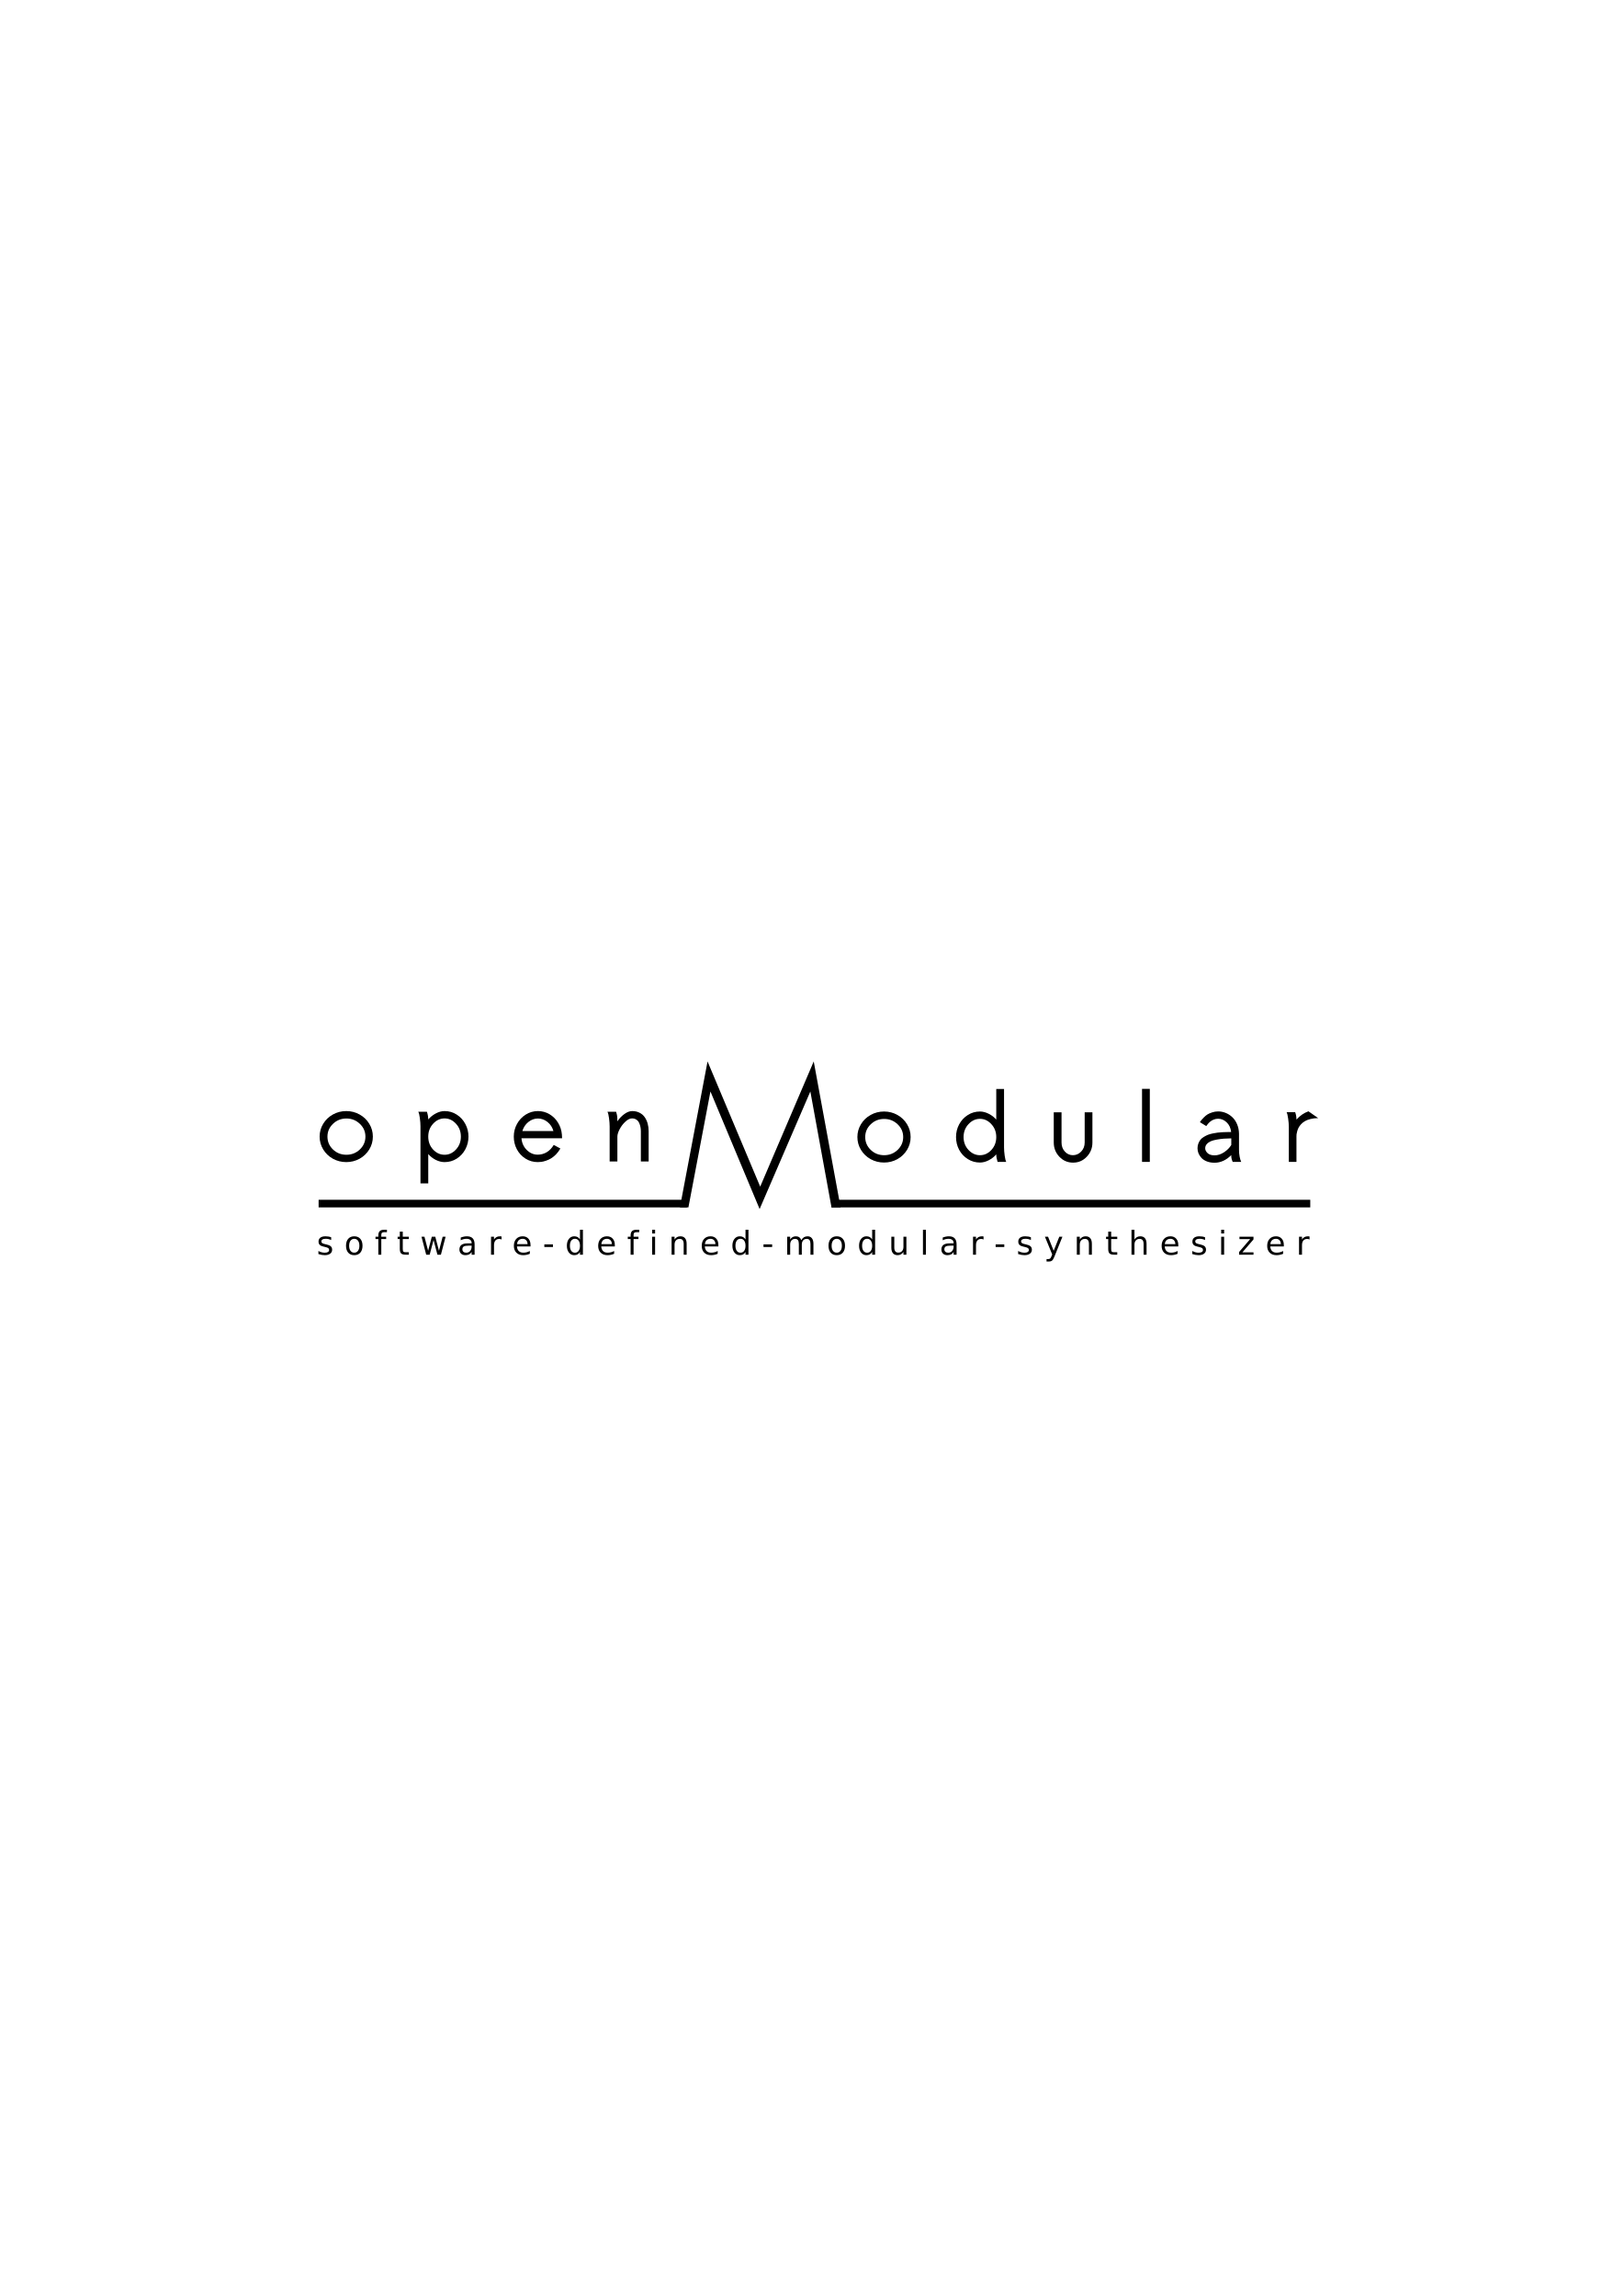
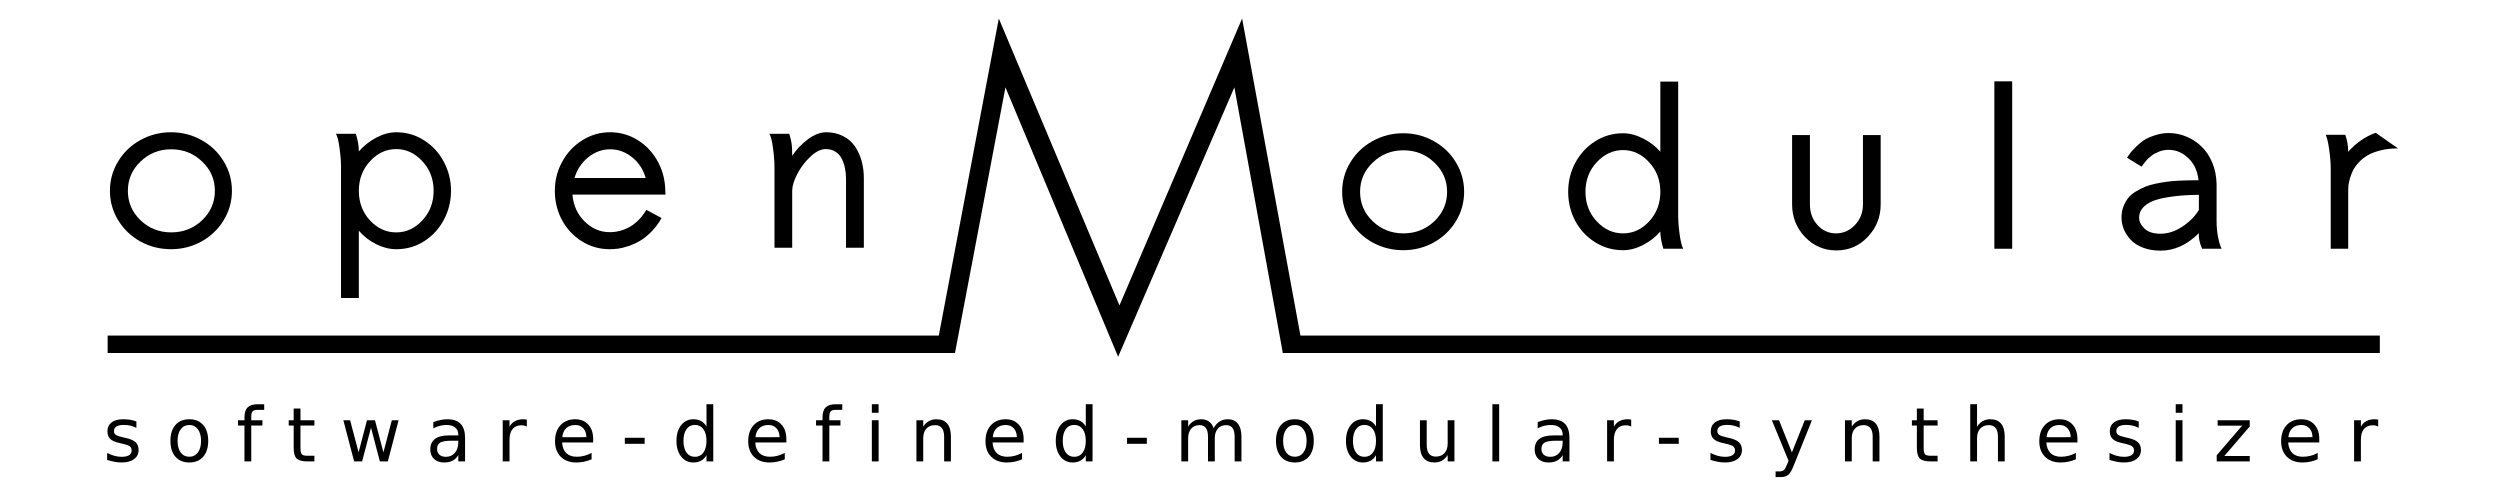
- <svg xmlns="http://www.w3.org/2000/svg" width="744.094" height="1052.362" id="svg3190" version="1.1">
+ <svg xmlns="http://www.w3.org/2000/svg" width="500" height="100" id="svg3190" version="1.1">
  <defs id="defs3192" />
-   <g id="layer1">
-     <g transform="translate(18.42632,501.9299)" style="font-size:45.925px;font-style:normal;font-variant:normal;font-weight:bold;font-stretch:normal;text-align:start;line-height:125%;letter-spacing:0px;word-spacing:0px;writing-mode:lr-tb;text-anchor:start;fill:#000000;fill-opacity:1;stroke:none;font-family:Sawasdee;-inkscape-font-specification:Sawasdee Bold" id="text3761">
+   <g id="layer1" transform="translate(-29.8423,-13.9299)">
+     <g transform="translate(-76.21688,33.05564)" style="font-size:45.925px;font-style:normal;font-variant:normal;font-weight:bold;font-stretch:normal;text-align:start;line-height:125%;letter-spacing:0px;word-spacing:0px;writing-mode:lr-tb;text-anchor:start;fill:#000000;fill-opacity:1;stroke:none;font-family:Sawasdee;-inkscape-font-specification:Sawasdee Bold" id="text3761">
      <path d="m 150.807,13.156 c 1.091,1.794 1.637,3.752 1.637,5.875 -3e-5,2.123 -0.546,4.081 -1.637,5.875 -1.091,1.794 -2.571,3.214 -4.44,4.261 -1.869,1.032 -3.902,1.547 -6.099,1.547 -2.213,0 -4.261,-0.516 -6.144,-1.547 -1.869,-1.046 -3.349,-2.467 -4.44,-4.261 -1.091,-1.794 -1.637,-3.752 -1.637,-5.875 0,-2.123 0.546,-4.081 1.637,-5.875 1.091,-1.809 2.571,-3.229 4.44,-4.261 1.884,-1.046 3.932,-1.57 6.144,-1.57 2.198,2.31e-5 4.231,0.523 6.099,1.57 1.869,1.032 3.349,2.452 4.44,4.261 m -19.173,5.875 c -10e-6,2.317 0.845,4.283 2.534,5.898 1.689,1.615 3.737,2.422 6.144,2.422 2.407,3e-6 4.462,-0.807 6.167,-2.422 1.704,-1.63 2.556,-3.595 2.556,-5.898 -2e-5,-2.287 -0.852,-4.238 -2.556,-5.853 -1.704,-1.629 -3.76,-2.444 -6.167,-2.444 -2.407,2e-5 -4.455,0.815 -6.144,2.444 -1.689,1.615 -2.534,3.566 -2.534,5.853" id="path3065" style="fill:#000000" />
      <path d="m 173.254,7.64 3.969,0 c 0.404,1.271 0.605,2.444 0.605,3.521 0.972,-1.121 2.13,-2.041 3.476,-2.758 1.36,-0.718 2.698,-1.076 4.014,-1.076 2.033,2.31e-5 3.887,0.538 5.561,1.615 1.689,1.076 3.005,2.512 3.947,4.306 0.957,1.779 1.435,3.708 1.435,5.786 -3e-5,2.078 -0.478,4.014 -1.435,5.808 -0.942,1.779 -2.257,3.207 -3.947,4.283 -1.674,1.061 -3.528,1.592 -5.561,1.592 -1.331,0 -2.676,-0.336 -4.036,-1.009 -1.36,-0.688 -2.512,-1.585 -3.453,-2.691 l 0,13.455 -3.566,0 0,-26.147 c 0,-1.136 -0.097,-2.407 -0.292,-3.812 -0.179,-1.405 -0.419,-2.362 -0.718,-2.87 m 4.575,11.392 c -10e-6,2.332 0.74,4.306 2.22,5.92 1.495,1.6 3.252,2.399 5.27,2.399 1.988,3e-6 3.73,-0.807 5.225,-2.422 1.495,-1.615 2.242,-3.58 2.242,-5.898 -3e-5,-2.317 -0.748,-4.283 -2.242,-5.898 -1.495,-1.629 -3.237,-2.444 -5.225,-2.444 -2.018,2e-5 -3.775,0.815 -5.27,2.444 -1.48,1.615 -2.22,3.58 -2.22,5.898" id="path3067" style="fill:#000000" />
      <path d="m 220.951,16.475 14.24,0 c -0.478,-1.704 -1.383,-3.087 -2.713,-4.149 -1.316,-1.061 -2.781,-1.592 -4.395,-1.592 -1.585,2e-5 -3.042,0.531 -4.373,1.592 -1.316,1.061 -2.235,2.444 -2.758,4.149 m -0.404,3.319 c 0.179,2.153 0.994,3.947 2.444,5.382 1.45,1.42 3.117,2.13 5.001,2.13 1.48,3e-6 2.855,-0.374 4.126,-1.121 1.271,-0.762 2.34,-1.876 3.207,-3.341 l 3.05,1.637 c -0.583,1.032 -1.263,1.943 -2.041,2.736 -0.777,0.777 -1.532,1.383 -2.265,1.816 -0.733,0.434 -1.502,0.785 -2.31,1.054 -0.807,0.269 -1.502,0.441 -2.085,0.516 -0.568,0.075 -1.129,0.112 -1.682,0.112 -2.033,0 -3.894,-0.531 -5.584,-1.592 -1.689,-1.061 -3.012,-2.482 -3.969,-4.261 -0.942,-1.794 -1.413,-3.737 -1.413,-5.83 0,-2.078 0.486,-4.006 1.458,-5.786 0.972,-1.794 2.31,-3.229 4.014,-4.306 1.704,-1.076 3.565,-1.615 5.584,-1.615 1.928,2.31e-5 3.708,0.486 5.337,1.458 1.629,0.972 2.938,2.28 3.924,3.924 0.987,1.63 1.562,3.416 1.727,5.359 l 0.09,1.727 -18.612,0" id="path3069" style="fill:#000000" />
      <path d="m 263.916,7.64 c 0.254,0.822 0.411,1.48 0.471,1.973 0.075,0.493 0.112,1.301 0.112,2.422 0.852,-1.286 1.906,-2.392 3.162,-3.319 1.256,-0.927 2.467,-1.39 3.633,-1.39 1.256,2.31e-5 2.377,0.254 3.364,0.762 0.987,0.493 1.779,1.174 2.377,2.041 0.598,0.867 1.046,1.846 1.345,2.938 0.299,1.076 0.448,2.228 0.448,3.453 l 0,13.903 -3.565,0 0,-13.903 c -2e-5,-0.688 -0.067,-1.345 -0.202,-1.973 -0.12,-0.628 -0.321,-1.241 -0.605,-1.839 -0.284,-0.613 -0.703,-1.099 -1.256,-1.458 -0.553,-0.374 -1.218,-0.561 -1.996,-0.561 -0.972,2e-5 -1.996,0.508 -3.072,1.525 -1.076,1.002 -1.951,2.16 -2.624,3.476 -0.673,1.301 -1.009,2.414 -1.009,3.341 l 0,11.392 -3.543,0 0,-16.056 c 0,-1.151 -0.097,-2.429 -0.292,-3.835 -0.179,-1.42 -0.419,-2.384 -0.718,-2.893 l 3.969,0" id="path3071" style="fill:#000000" />
    </g>
-     <g transform="translate(18.42632,501.9299)" style="font-size:90.678px;font-style:normal;font-variant:normal;font-weight:normal;font-stretch:normal;text-align:start;line-height:125%;letter-spacing:0px;word-spacing:0px;writing-mode:lr-tb;text-anchor:start;fill:#000000;fill-opacity:1;stroke:none;font-family:Sawasdee;-inkscape-font-specification:Sawasdee" id="text3761-1">
+     <g transform="translate(-76.21688,33.05564)" style="font-size:90.678px;font-style:normal;font-variant:normal;font-weight:normal;font-stretch:normal;text-align:start;line-height:125%;letter-spacing:0px;word-spacing:0px;writing-mode:lr-tb;text-anchor:start;fill:#000000;fill-opacity:1;stroke:none;font-family:Sawasdee;-inkscape-font-specification:Sawasdee" id="text3761-1">
      <path d="m 297.054,51.478 -3.896,0 12.663,-66.901 24.131,57.382 24.529,-57.382 12.309,66.901 -4.162,0 -9.697,-53.131 L 329.686,52.231 307.149,-1.653 297.054,51.478" id="path3062" style="fill:#000000" />
    </g>
-     <g transform="translate(18.42632,501.9299)" style="font-size:45.925px;font-style:normal;font-variant:normal;font-weight:bold;font-stretch:normal;text-align:start;line-height:125%;letter-spacing:0px;word-spacing:0px;writing-mode:lr-tb;text-anchor:start;fill:#000000;fill-opacity:1;stroke:none;font-family:Sawasdee;-inkscape-font-specification:Sawasdee Bold" id="text3761-17">
+     <g transform="translate(-76.21688,33.05564)" style="font-size:45.925px;font-style:normal;font-variant:normal;font-weight:bold;font-stretch:normal;text-align:start;line-height:125%;letter-spacing:0px;word-spacing:0px;writing-mode:lr-tb;text-anchor:start;fill:#000000;fill-opacity:1;stroke:none;font-family:Sawasdee;-inkscape-font-specification:Sawasdee Bold" id="text3761-17">
      <path d="m 397.249,13.356 c 1.091,1.794 1.637,3.752 1.637,5.875 -3e-5,2.123 -0.546,4.081 -1.637,5.875 -1.091,1.794 -2.571,3.214 -4.44,4.261 -1.869,1.032 -3.902,1.547 -6.099,1.547 -2.213,0 -4.261,-0.516 -6.144,-1.547 -1.869,-1.046 -3.349,-2.467 -4.44,-4.261 -1.091,-1.794 -1.637,-3.752 -1.637,-5.875 0,-2.123 0.546,-4.081 1.637,-5.875 1.091,-1.809 2.571,-3.229 4.44,-4.261 1.884,-1.046 3.932,-1.57 6.144,-1.57 2.198,2.31e-5 4.231,0.523 6.099,1.57 1.869,1.032 3.349,2.452 4.44,4.261 m -19.173,5.875 c -1e-5,2.317 0.845,4.283 2.534,5.898 1.689,1.615 3.737,2.422 6.144,2.422 2.407,4e-6 4.462,-0.807 6.167,-2.422 1.704,-1.63 2.556,-3.595 2.556,-5.898 -3e-5,-2.287 -0.852,-4.238 -2.556,-5.853 -1.704,-1.629 -3.76,-2.444 -6.167,-2.444 -2.407,1.9e-5 -4.455,0.815 -6.144,2.444 -1.689,1.615 -2.534,3.566 -2.534,5.853" id="path3049" style="fill:#000000" />
      <path d="m 442.703,30.623 -3.969,0 c -0.404,-1.301 -0.605,-2.452 -0.605,-3.453 -0.957,1.106 -2.115,2.011 -3.476,2.713 -1.345,0.688 -2.676,1.032 -3.992,1.032 -2.033,0 -3.894,-0.531 -5.584,-1.592 -1.689,-1.061 -3.012,-2.482 -3.969,-4.261 -0.942,-1.794 -1.413,-3.737 -1.413,-5.83 0,-2.078 0.471,-4.006 1.413,-5.786 0.957,-1.794 2.28,-3.229 3.969,-4.306 1.689,-1.076 3.551,-1.615 5.584,-1.615 1.301,2.31e-5 2.631,0.344 3.992,1.032 1.375,0.688 2.534,1.577 3.476,2.669 l 0,-14.038 3.566,0 0,26.775 c -3e-5,1.106 0.097,2.37 0.292,3.79 0.194,1.405 0.434,2.362 0.718,2.87 m -4.575,-11.392 c -2e-5,-2.317 -0.748,-4.283 -2.242,-5.898 -1.48,-1.629 -3.222,-2.444 -5.225,-2.444 -2.003,1.9e-5 -3.76,0.815 -5.27,2.444 -1.495,1.615 -2.242,3.58 -2.242,5.898 -10e-6,2.317 0.747,4.283 2.242,5.898 1.51,1.615 3.266,2.422 5.27,2.422 2.003,4e-6 3.745,-0.8 5.225,-2.399 1.495,-1.615 2.242,-3.588 2.242,-5.92" id="path3051" style="fill:#000000" />
      <path d="m 464.477,7.884 3.566,0 0,13.858 c -1e-5,1.659 0.508,3.042 1.525,4.149 1.017,1.106 2.242,1.659 3.678,1.659 1.465,4e-6 2.728,-0.553 3.79,-1.659 1.076,-1.121 1.615,-2.504 1.615,-4.149 l 0,-13.858 3.543,0 0,13.858 c -2e-5,2.527 -0.86,4.694 -2.579,6.503 -1.704,1.809 -3.797,2.713 -6.279,2.713 -2.482,0 -4.582,-0.904 -6.301,-2.713 -1.704,-1.809 -2.556,-3.977 -2.556,-6.503 l 0,-13.858" id="path3053" style="fill:#000000" />
      <path d="m 508.497,30.623 -3.566,0 0,-33.48 3.566,0 0,33.48" id="path3055" style="fill:#000000" />
      <path d="m 550.386,30.623 -3.902,0 c -0.508,-1.136 -0.725,-2.175 -0.65,-3.117 -2.332,2.332 -4.889,3.498 -7.669,3.498 -1.316,0 -2.489,-0.202 -3.521,-0.605 -1.032,-0.404 -1.854,-0.934 -2.467,-1.592 -0.598,-0.658 -1.054,-1.36 -1.368,-2.108 -0.299,-0.762 -0.449,-1.532 -0.448,-2.31 -10e-6,-0.807 0.127,-1.54 0.381,-2.198 0.254,-0.673 0.576,-1.248 0.964,-1.727 0.389,-0.493 0.904,-0.927 1.547,-1.301 0.643,-0.389 1.256,-0.703 1.839,-0.942 0.598,-0.239 1.323,-0.448 2.175,-0.628 0.867,-0.179 1.607,-0.306 2.22,-0.381 0.628,-0.09 1.398,-0.157 2.31,-0.202 0.912,-0.045 1.607,-0.067 2.085,-0.067 0.478,-0.015 1.106,-0.022 1.884,-0.022 -0.209,-1.869 -0.897,-3.349 -2.063,-4.44 -1.151,-1.091 -2.452,-1.637 -3.902,-1.637 -0.359,1.9e-5 -0.703,0.03 -1.032,0.09 -0.329,0.06 -0.635,0.15 -0.919,0.269 -0.284,0.12 -0.546,0.239 -0.785,0.359 -0.239,0.12 -0.478,0.277 -0.718,0.471 -0.224,0.194 -0.419,0.359 -0.583,0.493 -0.149,0.12 -0.314,0.292 -0.493,0.516 -0.179,0.209 -0.306,0.366 -0.381,0.471 -0.075,0.09 -0.179,0.224 -0.314,0.404 -0.135,0.179 -0.202,0.277 -0.202,0.292 l -2.915,-1.794 c 0.269,-0.404 0.493,-0.725 0.673,-0.964 0.194,-0.239 0.568,-0.643 1.121,-1.211 0.568,-0.568 1.121,-1.024 1.659,-1.368 0.553,-0.344 1.271,-0.658 2.153,-0.942 0.882,-0.299 1.794,-0.448 2.736,-0.448 1.211,2.32e-5 2.377,0.232 3.498,0.695 1.136,0.463 2.145,1.121 3.027,1.973 0.897,0.837 1.622,1.914 2.175,3.229 0.553,1.301 0.845,2.736 0.875,4.306 l 0,7.512 c -2e-5,1.017 0.097,2.041 0.292,3.072 0.194,1.017 0.434,1.801 0.718,2.355 m -12.221,-3.005 c 1.465,3e-6 2.915,-0.471 4.35,-1.413 1.435,-0.942 2.541,-2.056 3.319,-3.341 l 0,-3.027 c -1.256,0.015 -2.384,0.06 -3.386,0.135 -0.987,0.075 -2.041,0.209 -3.162,0.404 -1.121,0.194 -2.056,0.449 -2.803,0.762 -0.747,0.314 -1.368,0.747 -1.861,1.301 -0.493,0.553 -0.74,1.203 -0.74,1.951 0,0.777 0.359,1.51 1.076,2.198 0.718,0.688 1.786,1.032 3.207,1.032" id="path3057" style="fill:#000000" />
      <path d="m 575.703,11.225 c 1.6,-1.794 3.431,-3.057 5.494,-3.79 l 4.462,3.117 c -1.286,2e-5 -2.452,0.135 -3.498,0.404 -1.046,0.254 -1.906,0.583 -2.579,0.987 -0.673,0.389 -1.263,0.86 -1.772,1.413 -0.508,0.553 -0.89,1.084 -1.144,1.592 -0.254,0.508 -0.463,1.054 -0.628,1.637 -0.149,0.568 -0.247,1.024 -0.292,1.368 -0.03,0.344 -0.045,0.673 -0.045,0.987 l 0,11.683 -3.498,0 0,-16.056 c 0,-1.121 -0.105,-2.392 -0.314,-3.812 -0.194,-1.42 -0.426,-2.392 -0.695,-2.915 l 3.924,0 c 0.389,1.076 0.583,2.205 0.583,3.386" id="path3059" style="fill:#000000" />
    </g>
-     <path style="fill:#000000;fill-opacity:1" d="m 146.011,549.917 168.773,0 0,3.486 -168.773,0 z" id="rect3807-6" />
-     <path style="fill:#000000;fill-opacity:1" d="m 381.058,549.917 219.393,0 0,3.486 -219.393,0 z" id="rect3807-6-4" />
-     <g transform="translate(18.42632,501.9299)" style="font-size:15.054px;font-style:normal;font-weight:normal;line-height:125%;letter-spacing:0px;word-spacing:0px;fill:#000000;fill-opacity:1;stroke:none;font-family:Sans" id="text4018">
+     <path style="fill:#000000;fill-opacity:1" d="m 51.367,81.043 168.773,0 0,3.486 -168.773,0 z" id="rect3807-6" />
+     <path style="fill:#000000;fill-opacity:1" d="m 286.415,81.043 219.393,0 0,3.486 -219.393,0 z" id="rect3807-6-4" />
+     <g transform="translate(-76.21688,33.05564)" style="font-size:15.054px;font-style:normal;font-weight:normal;line-height:125%;letter-spacing:0px;word-spacing:0px;fill:#000000;fill-opacity:1;stroke:none;font-family:Sans" id="text4018">
      <path d="m 133.339,65.166 0,1.279 c -0.382,-0.196 -0.779,-0.343 -1.191,-0.441 -0.412,-0.098 -0.838,-0.147 -1.279,-0.147 -0.671,7e-6 -1.176,0.103 -1.514,0.309 -0.333,0.206 -0.5,0.515 -0.5,0.926 0,0.314 0.12,0.561 0.36,0.742 0.24,0.176 0.723,0.345 1.448,0.507 l 0.463,0.103 c 0.96,0.206 1.642,0.497 2.044,0.875 0.407,0.372 0.61,0.894 0.61,1.566 0,0.764 -0.304,1.37 -0.911,1.816 -0.603,0.446 -1.433,0.669 -2.492,0.669 -0.441,-1e-6 -0.902,-0.044 -1.382,-0.132 -0.475,-0.083 -0.978,-0.211 -1.507,-0.382 l 0,-1.397 c 0.5,0.26 0.992,0.456 1.478,0.588 0.485,0.127 0.965,0.191 1.441,0.191 0.637,10e-7 1.127,-0.108 1.47,-0.323 0.343,-0.221 0.515,-0.529 0.515,-0.926 -1e-5,-0.368 -0.125,-0.649 -0.375,-0.845 -0.245,-0.196 -0.787,-0.385 -1.625,-0.566 l -0.47,-0.11 c -0.838,-0.176 -1.443,-0.446 -1.816,-0.809 -0.372,-0.368 -0.559,-0.87 -0.559,-1.507 0,-0.774 0.274,-1.372 0.823,-1.794 0.549,-0.421 1.328,-0.632 2.338,-0.632 0.5,9e-6 0.97,0.037 1.411,0.11 0.441,0.074 0.848,0.184 1.22,0.331" id="path3078" style="fill:#000000" />
      <path d="m 143.924,65.872 c -0.725,8e-6 -1.299,0.284 -1.72,0.853 -0.421,0.564 -0.632,1.338 -0.632,2.323 0,0.985 0.208,1.762 0.625,2.33 0.421,0.564 0.997,0.845 1.727,0.845 0.72,0 1.291,-0.284 1.713,-0.853 0.421,-0.568 0.632,-1.343 0.632,-2.323 -1e-5,-0.975 -0.211,-1.747 -0.632,-2.315 -0.421,-0.573 -0.992,-0.86 -1.713,-0.86 m 0,-1.147 c 1.176,9e-6 2.1,0.382 2.771,1.147 0.671,0.764 1.007,1.823 1.007,3.176 -1e-5,1.348 -0.336,2.406 -1.007,3.176 -0.671,0.764 -1.595,1.147 -2.771,1.147 -1.181,-1e-6 -2.107,-0.382 -2.779,-1.147 -0.666,-0.769 -1,-1.828 -1,-3.176 0,-1.353 0.333,-2.411 1,-3.176 0.671,-0.764 1.598,-1.147 2.779,-1.147" id="path3080" style="fill:#000000" />
      <path d="m 158.898,61.719 0,1.125 -1.294,0 c -0.485,1.1e-5 -0.823,0.098 -1.014,0.294 -0.186,0.196 -0.279,0.549 -0.279,1.059 l 0,0.728 2.227,0 0,1.051 -2.227,0 0,7.182 -1.36,0 0,-7.182 -1.294,0 0,-1.051 1.294,0 0,-0.573 c 0,-0.916 0.213,-1.583 0.64,-1.999 0.426,-0.421 1.103,-0.632 2.029,-0.632 l 1.279,0" id="path3082" style="fill:#000000" />
      <path d="m 166.153,62.586 0,2.338 2.786,0 0,1.051 -2.786,0 0,4.469 c 0,0.671 0.091,1.103 0.272,1.294 0.186,0.191 0.561,0.287 1.125,0.287 l 1.389,0 0,1.132 -1.389,0 c -1.044,0 -1.764,-0.194 -2.161,-0.581 -0.397,-0.392 -0.595,-1.103 -0.595,-2.132 l 0,-4.469 -0.992,0 0,-1.051 0.992,0 0,-2.338 1.36,0" id="path3084" style="fill:#000000" />
      <path d="m 174.731,64.923 1.353,0 1.691,6.425 1.683,-6.425 1.595,0 1.691,6.425 1.683,-6.425 1.353,0 -2.154,8.233 -1.595,0 -1.772,-6.748 -1.779,6.748 -1.595,0 -2.154,-8.233" id="path3086" style="fill:#000000" />
      <path d="m 196.372,69.018 c -1.093,4e-6 -1.85,0.125 -2.271,0.375 -0.421,0.25 -0.632,0.676 -0.632,1.279 0,0.48 0.157,0.862 0.47,1.147 0.319,0.279 0.75,0.419 1.294,0.419 0.75,10e-7 1.35,-0.265 1.801,-0.794 0.456,-0.534 0.684,-1.242 0.684,-2.124 l 0,-0.301 -1.345,0 m 2.698,-0.559 0,4.697 -1.353,0 0,-1.25 c -0.309,0.5 -0.693,0.87 -1.154,1.11 -0.461,0.235 -1.024,0.353 -1.691,0.353 -0.843,-1e-6 -1.514,-0.235 -2.014,-0.706 -0.495,-0.475 -0.742,-1.11 -0.742,-1.904 0,-0.926 0.309,-1.625 0.926,-2.095 0.622,-0.47 1.549,-0.706 2.779,-0.706 l 1.897,0 0,-0.132 c -1e-5,-0.622 -0.206,-1.103 -0.617,-1.441 -0.407,-0.343 -0.98,-0.515 -1.72,-0.515 -0.47,8e-6 -0.929,0.056 -1.375,0.169 -0.446,0.113 -0.875,0.282 -1.286,0.507 l 0,-1.25 c 0.495,-0.191 0.975,-0.333 1.441,-0.426 0.466,-0.098 0.919,-0.147 1.36,-0.147 1.191,9e-6 2.08,0.309 2.668,0.926 0.588,0.617 0.882,1.553 0.882,2.808" id="path3088" style="fill:#000000" />
      <path d="m 211.426,66.188 c -0.152,-0.088 -0.319,-0.152 -0.5,-0.191 -0.176,-0.044 -0.372,-0.066 -0.588,-0.066 -0.764,7e-6 -1.353,0.25 -1.764,0.75 -0.407,0.495 -0.61,1.208 -0.61,2.139 l 0,4.337 -1.36,0 0,-8.233 1.36,0 0,1.279 c 0.284,-0.5 0.654,-0.87 1.11,-1.11 0.456,-0.245 1.01,-0.368 1.661,-0.368 0.093,9e-6 0.196,0.007 0.309,0.022 0.113,0.01 0.238,0.027 0.375,0.051 l 0.007,1.389" id="path3090" style="fill:#000000" />
      <path d="m 224.695,68.702 0,0.662 -6.219,0 c 0.059,0.931 0.338,1.642 0.838,2.132 0.505,0.485 1.206,0.728 2.102,0.728 0.519,0 1.022,-0.064 1.507,-0.191 0.49,-0.127 0.975,-0.319 1.455,-0.573 l 0,1.279 c -0.485,0.206 -0.983,0.363 -1.492,0.47 -0.51,0.108 -1.027,0.162 -1.551,0.162 -1.313,-1e-6 -2.355,-0.382 -3.124,-1.147 -0.764,-0.764 -1.147,-1.798 -1.147,-3.102 0,-1.348 0.363,-2.416 1.088,-3.205 0.73,-0.794 1.713,-1.191 2.948,-1.191 1.108,9e-6 1.982,0.358 2.624,1.073 0.647,0.711 0.97,1.678 0.97,2.904 m -1.353,-0.397 c -0.01,-0.74 -0.218,-1.33 -0.625,-1.772 -0.402,-0.441 -0.936,-0.662 -1.602,-0.662 -0.755,8e-6 -1.36,0.213 -1.816,0.64 -0.451,0.426 -0.711,1.027 -0.779,1.801 l 4.822,-0.007" id="path3092" style="fill:#000000" />
      <path d="m 231.024,68.43 3.962,0 0,1.206 -3.962,0 0,-1.206" id="path3094" style="fill:#000000" />
      <path d="m 247.357,66.173 0,-4.455 1.353,0 0,11.438 -1.353,0 0,-1.235 c -0.284,0.49 -0.644,0.855 -1.081,1.095 -0.431,0.235 -0.951,0.353 -1.558,0.353 -0.995,-1e-6 -1.806,-0.397 -2.433,-1.191 -0.622,-0.794 -0.934,-1.838 -0.934,-3.131 0,-1.294 0.311,-2.338 0.934,-3.131 0.627,-0.794 1.438,-1.191 2.433,-1.191 0.608,9e-6 1.127,0.12 1.558,0.36 0.436,0.235 0.796,0.598 1.081,1.088 m -4.609,2.874 c -1e-5,0.995 0.203,1.776 0.61,2.345 0.412,0.564 0.975,0.845 1.691,0.845 0.715,10e-7 1.279,-0.282 1.691,-0.845 0.412,-0.568 0.617,-1.35 0.617,-2.345 -1e-5,-0.995 -0.206,-1.774 -0.617,-2.338 -0.412,-0.568 -0.975,-0.853 -1.691,-0.853 -0.715,7e-6 -1.279,0.284 -1.691,0.853 -0.407,0.564 -0.61,1.343 -0.61,2.338" id="path3096" style="fill:#000000" />
      <path d="m 263.33,68.702 0,0.662 -6.219,0 c 0.059,0.931 0.338,1.642 0.838,2.132 0.505,0.485 1.206,0.728 2.102,0.728 0.519,0 1.022,-0.064 1.507,-0.191 0.49,-0.127 0.975,-0.319 1.455,-0.573 l 0,1.279 c -0.485,0.206 -0.983,0.363 -1.492,0.47 -0.51,0.108 -1.027,0.162 -1.551,0.162 -1.313,-1e-6 -2.355,-0.382 -3.124,-1.147 -0.764,-0.764 -1.147,-1.798 -1.147,-3.102 0,-1.348 0.363,-2.416 1.088,-3.205 0.73,-0.794 1.713,-1.191 2.948,-1.191 1.108,9e-6 1.982,0.358 2.624,1.073 0.647,0.711 0.97,1.678 0.97,2.904 m -1.353,-0.397 c -0.01,-0.74 -0.218,-1.33 -0.625,-1.772 -0.402,-0.441 -0.936,-0.662 -1.602,-0.662 -0.755,8e-6 -1.36,0.213 -1.816,0.64 -0.451,0.426 -0.711,1.027 -0.779,1.801 l 4.822,-0.007" id="path3098" style="fill:#000000" />
      <path d="m 274.511,61.719 0,1.125 -1.294,0 c -0.485,1.1e-5 -0.823,0.098 -1.014,0.294 -0.186,0.196 -0.279,0.549 -0.279,1.059 l 0,0.728 2.227,0 0,1.051 -2.227,0 0,7.182 -1.36,0 0,-7.182 -1.294,0 0,-1.051 1.294,0 0,-0.573 c 0,-0.916 0.213,-1.583 0.64,-1.999 0.426,-0.421 1.103,-0.632 2.029,-0.632 l 1.279,0" id="path3100" style="fill:#000000" />
      <path d="m 280.428,64.923 1.353,0 0,8.233 -1.353,0 0,-8.233 m 0,-3.205 1.353,0 0,1.713 -1.353,0 0,-1.713" id="path3102" style="fill:#000000" />
      <path d="m 296.24,68.187 0,4.969 -1.353,0 0,-4.925 c -10e-6,-0.779 -0.152,-1.362 -0.456,-1.749 -0.304,-0.387 -0.76,-0.581 -1.367,-0.581 -0.73,8e-6 -1.306,0.233 -1.727,0.698 -0.421,0.466 -0.632,1.1 -0.632,1.904 l 0,4.653 -1.36,0 0,-8.233 1.36,0 0,1.279 c 0.323,-0.495 0.703,-0.865 1.139,-1.11 0.441,-0.245 0.948,-0.368 1.522,-0.368 0.946,9e-6 1.661,0.294 2.146,0.882 0.485,0.583 0.728,1.443 0.728,2.58" id="path3104" style="fill:#000000" />
      <path d="m 310.787,68.702 0,0.662 -6.219,0 c 0.059,0.931 0.338,1.642 0.838,2.132 0.505,0.485 1.206,0.728 2.102,0.728 0.519,0 1.022,-0.064 1.507,-0.191 0.49,-0.127 0.975,-0.319 1.455,-0.573 l 0,1.279 c -0.485,0.206 -0.983,0.363 -1.492,0.47 -0.51,0.108 -1.027,0.162 -1.551,0.162 -1.313,-1e-6 -2.355,-0.382 -3.124,-1.147 -0.764,-0.764 -1.147,-1.798 -1.147,-3.102 0,-1.348 0.363,-2.416 1.088,-3.205 0.73,-0.794 1.713,-1.191 2.948,-1.191 1.108,9e-6 1.982,0.358 2.624,1.073 0.647,0.711 0.97,1.678 0.97,2.904 m -1.353,-0.397 c -0.01,-0.74 -0.218,-1.33 -0.625,-1.772 -0.402,-0.441 -0.936,-0.662 -1.602,-0.662 -0.755,8e-6 -1.36,0.213 -1.816,0.64 -0.451,0.426 -0.711,1.027 -0.779,1.801 l 4.822,-0.007" id="path3106" style="fill:#000000" />
      <path d="m 323.217,66.173 0,-4.455 1.353,0 0,11.438 -1.353,0 0,-1.235 c -0.284,0.49 -0.644,0.855 -1.081,1.095 -0.431,0.235 -0.951,0.353 -1.558,0.353 -0.995,-1e-6 -1.806,-0.397 -2.433,-1.191 -0.622,-0.794 -0.934,-1.838 -0.934,-3.131 0,-1.294 0.311,-2.338 0.934,-3.131 0.627,-0.794 1.438,-1.191 2.433,-1.191 0.608,9e-6 1.127,0.12 1.558,0.36 0.436,0.235 0.796,0.598 1.081,1.088 m -4.609,2.874 c -10e-6,0.995 0.203,1.776 0.61,2.345 0.412,0.564 0.975,0.845 1.691,0.845 0.715,10e-7 1.279,-0.282 1.691,-0.845 0.412,-0.568 0.617,-1.35 0.617,-2.345 -10e-6,-0.995 -0.206,-1.774 -0.617,-2.338 -0.412,-0.568 -0.975,-0.853 -1.691,-0.853 -0.715,7e-6 -1.279,0.284 -1.691,0.853 -0.407,0.564 -0.61,1.343 -0.61,2.338" id="path3108" style="fill:#000000" />
      <path d="m 331.464,68.43 3.962,0 0,1.206 -3.962,0 0,-1.206" id="path3110" style="fill:#000000" />
      <path d="m 348.79,66.504 c 0.338,-0.608 0.742,-1.056 1.213,-1.345 0.47,-0.289 1.024,-0.434 1.661,-0.434 0.858,9e-6 1.519,0.301 1.985,0.904 0.466,0.598 0.698,1.451 0.698,2.558 l 0,4.969 -1.36,0 0,-4.925 c -10e-6,-0.789 -0.14,-1.375 -0.419,-1.757 -0.279,-0.382 -0.706,-0.573 -1.279,-0.573 -0.701,8e-6 -1.255,0.233 -1.661,0.698 -0.407,0.466 -0.61,1.1 -0.61,1.904 l 0,4.653 -1.36,0 0,-4.925 c 0,-0.794 -0.14,-1.379 -0.419,-1.757 -0.279,-0.382 -0.711,-0.573 -1.294,-0.573 -0.691,8e-6 -1.24,0.235 -1.647,0.706 -0.407,0.466 -0.61,1.098 -0.61,1.896 l 0,4.653 -1.36,0 0,-8.233 1.36,0 0,1.279 c 0.309,-0.505 0.679,-0.877 1.11,-1.117 0.431,-0.24 0.943,-0.36 1.536,-0.36 0.598,9e-6 1.105,0.152 1.522,0.456 0.421,0.304 0.733,0.745 0.934,1.323" id="path3112" style="fill:#000000" />
      <path d="m 365.035,65.872 c -0.725,8e-6 -1.299,0.284 -1.72,0.853 -0.421,0.564 -0.632,1.338 -0.632,2.323 -1e-5,0.985 0.208,1.762 0.625,2.33 0.421,0.564 0.997,0.845 1.727,0.845 0.72,0 1.291,-0.284 1.713,-0.853 0.421,-0.568 0.632,-1.343 0.632,-2.323 -10e-6,-0.975 -0.211,-1.747 -0.632,-2.315 -0.421,-0.573 -0.992,-0.86 -1.713,-0.86 m 0,-1.147 c 1.176,9e-6 2.1,0.382 2.771,1.147 0.671,0.764 1.007,1.823 1.007,3.176 -1e-5,1.348 -0.336,2.406 -1.007,3.176 -0.671,0.764 -1.595,1.147 -2.771,1.147 -1.181,-1e-6 -2.107,-0.382 -2.779,-1.147 -0.666,-0.769 -1,-1.828 -1,-3.176 0,-1.353 0.333,-2.411 1,-3.176 0.671,-0.764 1.598,-1.147 2.779,-1.147" id="path3114" style="fill:#000000" />
      <path d="m 381.259,66.173 0,-4.455 1.353,0 0,11.438 -1.353,0 0,-1.235 c -0.284,0.49 -0.644,0.855 -1.081,1.095 -0.431,0.235 -0.951,0.353 -1.558,0.353 -0.995,-1e-6 -1.806,-0.397 -2.433,-1.191 -0.622,-0.794 -0.934,-1.838 -0.934,-3.131 0,-1.294 0.311,-2.338 0.934,-3.131 0.627,-0.794 1.438,-1.191 2.433,-1.191 0.608,9e-6 1.127,0.12 1.558,0.36 0.436,0.235 0.796,0.598 1.081,1.088 m -4.609,2.874 c 0,0.995 0.203,1.776 0.61,2.345 0.412,0.564 0.975,0.845 1.691,0.845 0.715,10e-7 1.279,-0.282 1.691,-0.845 0.412,-0.568 0.617,-1.35 0.617,-2.345 -10e-6,-0.995 -0.206,-1.774 -0.617,-2.338 -0.412,-0.568 -0.975,-0.853 -1.691,-0.853 -0.715,7e-6 -1.279,0.284 -1.691,0.853 -0.407,0.564 -0.61,1.343 -0.61,2.338" id="path3116" style="fill:#000000" />
      <path d="m 390.05,69.907 0,-4.984 1.353,0 0,4.932 c 0,0.779 0.152,1.365 0.456,1.757 0.304,0.387 0.76,0.581 1.367,0.581 0.73,10e-7 1.306,-0.233 1.727,-0.698 0.426,-0.466 0.64,-1.1 0.64,-1.904 l 0,-4.668 1.353,0 0,8.233 -1.353,0 0,-1.264 c -0.328,0.5 -0.711,0.872 -1.147,1.117 -0.431,0.24 -0.934,0.36 -1.507,0.36 -0.946,-1e-6 -1.664,-0.294 -2.154,-0.882 -0.49,-0.588 -0.735,-1.448 -0.735,-2.58 m 3.403,-5.182 0,0" id="path3118" style="fill:#000000" />
      <path d="m 404.538,61.719 1.353,0 0,11.438 -1.353,0 0,-11.438" id="path3120" style="fill:#000000" />
      <path d="m 417.248,69.018 c -1.093,4e-6 -1.85,0.125 -2.271,0.375 -0.421,0.25 -0.632,0.676 -0.632,1.279 -10e-6,0.48 0.157,0.862 0.47,1.147 0.319,0.279 0.75,0.419 1.294,0.419 0.75,10e-7 1.35,-0.265 1.801,-0.794 0.456,-0.534 0.684,-1.242 0.684,-2.124 l 0,-0.301 -1.345,0 m 2.698,-0.559 0,4.697 -1.353,0 0,-1.25 c -0.309,0.5 -0.693,0.87 -1.154,1.11 -0.461,0.235 -1.024,0.353 -1.691,0.353 -0.843,-1e-6 -1.514,-0.235 -2.014,-0.706 -0.495,-0.475 -0.742,-1.11 -0.742,-1.904 0,-0.926 0.309,-1.625 0.926,-2.095 0.622,-0.47 1.549,-0.706 2.779,-0.706 l 1.897,0 0,-0.132 c -10e-6,-0.622 -0.206,-1.103 -0.617,-1.441 -0.407,-0.343 -0.98,-0.515 -1.72,-0.515 -0.47,8e-6 -0.929,0.056 -1.375,0.169 -0.446,0.113 -0.875,0.282 -1.286,0.507 l 0,-1.25 c 0.495,-0.191 0.975,-0.333 1.441,-0.426 0.466,-0.098 0.919,-0.147 1.36,-0.147 1.191,9e-6 2.08,0.309 2.668,0.926 0.588,0.617 0.882,1.553 0.882,2.808" id="path3122" style="fill:#000000" />
      <path d="m 432.302,66.188 c -0.152,-0.088 -0.319,-0.152 -0.5,-0.191 -0.176,-0.044 -0.372,-0.066 -0.588,-0.066 -0.764,7e-6 -1.353,0.25 -1.764,0.75 -0.407,0.495 -0.61,1.208 -0.61,2.139 l 0,4.337 -1.36,0 0,-8.233 1.36,0 0,1.279 c 0.284,-0.5 0.654,-0.87 1.11,-1.11 0.456,-0.245 1.01,-0.368 1.661,-0.368 0.093,9e-6 0.196,0.007 0.309,0.022 0.113,0.01 0.238,0.027 0.375,0.051 l 0.007,1.389" id="path3124" style="fill:#000000" />
      <path d="m 437.845,68.43 3.962,0 0,1.206 -3.962,0 0,-1.206" id="path3126" style="fill:#000000" />
      <path d="m 454.009,65.166 0,1.279 c -0.382,-0.196 -0.779,-0.343 -1.191,-0.441 -0.412,-0.098 -0.838,-0.147 -1.279,-0.147 -0.671,7e-6 -1.176,0.103 -1.514,0.309 -0.333,0.206 -0.5,0.515 -0.5,0.926 0,0.314 0.12,0.561 0.36,0.742 0.24,0.176 0.723,0.345 1.448,0.507 l 0.463,0.103 c 0.96,0.206 1.642,0.497 2.044,0.875 0.407,0.372 0.61,0.894 0.61,1.566 -1e-5,0.764 -0.304,1.37 -0.911,1.816 -0.603,0.446 -1.433,0.669 -2.492,0.669 -0.441,-1e-6 -0.902,-0.044 -1.382,-0.132 -0.475,-0.083 -0.978,-0.211 -1.507,-0.382 l 0,-1.397 c 0.5,0.26 0.992,0.456 1.478,0.588 0.485,0.127 0.965,0.191 1.441,0.191 0.637,10e-7 1.127,-0.108 1.47,-0.323 0.343,-0.221 0.515,-0.529 0.515,-0.926 0,-0.368 -0.125,-0.649 -0.375,-0.845 -0.245,-0.196 -0.787,-0.385 -1.625,-0.566 l -0.47,-0.11 c -0.838,-0.176 -1.443,-0.446 -1.816,-0.809 -0.372,-0.368 -0.559,-0.87 -0.559,-1.507 0,-0.774 0.274,-1.372 0.823,-1.794 0.549,-0.421 1.328,-0.632 2.338,-0.632 0.5,9e-6 0.97,0.037 1.411,0.11 0.441,0.074 0.848,0.184 1.22,0.331" id="path3128" style="fill:#000000" />
      <path d="m 464.829,73.921 c -0.382,0.98 -0.755,1.62 -1.117,1.919 -0.363,0.299 -0.848,0.448 -1.455,0.448 l -1.081,0 0,-1.132 0.794,0 c 0.372,-2e-6 0.662,-0.088 0.867,-0.265 0.206,-0.176 0.434,-0.593 0.684,-1.25 l 0.243,-0.617 -3.33,-8.101 1.433,0 2.573,6.439 2.573,-6.439 1.433,0 -3.617,8.997" id="path3130" style="fill:#000000" />
      <path d="m 481.949,68.187 0,4.969 -1.353,0 0,-4.925 c -1e-5,-0.779 -0.152,-1.362 -0.456,-1.749 -0.304,-0.387 -0.76,-0.581 -1.367,-0.581 -0.73,8e-6 -1.306,0.233 -1.727,0.698 -0.421,0.466 -0.632,1.1 -0.632,1.904 l 0,4.653 -1.36,0 0,-8.233 1.36,0 0,1.279 c 0.323,-0.495 0.703,-0.865 1.139,-1.11 0.441,-0.245 0.948,-0.368 1.522,-0.368 0.946,9e-6 1.661,0.294 2.146,0.882 0.485,0.583 0.728,1.443 0.728,2.58" id="path3132" style="fill:#000000" />
      <path d="m 490.792,62.586 0,2.338 2.786,0 0,1.051 -2.786,0 0,4.469 c 0,0.671 0.091,1.103 0.272,1.294 0.186,0.191 0.561,0.287 1.125,0.287 l 1.389,0 0,1.132 -1.389,0 c -1.044,0 -1.764,-0.194 -2.161,-0.581 -0.397,-0.392 -0.595,-1.103 -0.595,-2.132 l 0,-4.469 -0.992,0 0,-1.051 0.992,0 0,-2.338 1.36,0" id="path3134" style="fill:#000000" />
      <path d="m 507.001,68.187 0,4.969 -1.353,0 0,-4.925 c 0,-0.779 -0.152,-1.362 -0.456,-1.749 -0.304,-0.387 -0.76,-0.581 -1.367,-0.581 -0.73,8e-6 -1.306,0.233 -1.727,0.698 -0.421,0.466 -0.632,1.1 -0.632,1.904 l 0,4.653 -1.36,0 0,-11.438 1.36,0 0,4.484 c 0.323,-0.495 0.703,-0.865 1.139,-1.11 0.441,-0.245 0.948,-0.368 1.522,-0.368 0.946,9e-6 1.661,0.294 2.146,0.882 0.485,0.583 0.728,1.443 0.728,2.58" id="path3136" style="fill:#000000" />
      <path d="m 521.548,68.702 0,0.662 -6.219,0 c 0.059,0.931 0.338,1.642 0.838,2.132 0.505,0.485 1.206,0.728 2.102,0.728 0.519,0 1.022,-0.064 1.507,-0.191 0.49,-0.127 0.975,-0.319 1.455,-0.573 l 0,1.279 c -0.485,0.206 -0.983,0.363 -1.492,0.47 -0.51,0.108 -1.027,0.162 -1.551,0.162 -1.313,-1e-6 -2.355,-0.382 -3.124,-1.147 -0.764,-0.764 -1.147,-1.798 -1.147,-3.102 0,-1.348 0.363,-2.416 1.088,-3.205 0.73,-0.794 1.713,-1.191 2.948,-1.191 1.108,9e-6 1.982,0.358 2.624,1.073 0.647,0.711 0.97,1.678 0.97,2.904 m -1.353,-0.397 c -0.01,-0.74 -0.218,-1.33 -0.625,-1.772 -0.402,-0.441 -0.936,-0.662 -1.602,-0.662 -0.755,8e-6 -1.36,0.213 -1.816,0.64 -0.451,0.426 -0.711,1.027 -0.779,1.801 l 4.822,-0.007" id="path3138" style="fill:#000000" />
      <path d="m 533.809,65.166 0,1.279 c -0.382,-0.196 -0.779,-0.343 -1.191,-0.441 -0.412,-0.098 -0.838,-0.147 -1.279,-0.147 -0.671,7e-6 -1.176,0.103 -1.514,0.309 -0.333,0.206 -0.5,0.515 -0.5,0.926 0,0.314 0.12,0.561 0.36,0.742 0.24,0.176 0.723,0.345 1.448,0.507 l 0.463,0.103 c 0.96,0.206 1.642,0.497 2.044,0.875 0.407,0.372 0.61,0.894 0.61,1.566 0,0.764 -0.304,1.37 -0.911,1.816 -0.603,0.446 -1.433,0.669 -2.492,0.669 -0.441,-1e-6 -0.902,-0.044 -1.382,-0.132 -0.475,-0.083 -0.978,-0.211 -1.507,-0.382 l 0,-1.397 c 0.5,0.26 0.992,0.456 1.478,0.588 0.485,0.127 0.965,0.191 1.441,0.191 0.637,10e-7 1.127,-0.108 1.47,-0.323 0.343,-0.221 0.515,-0.529 0.515,-0.926 -10e-6,-0.368 -0.125,-0.649 -0.375,-0.845 -0.245,-0.196 -0.787,-0.385 -1.625,-0.566 l -0.47,-0.11 c -0.838,-0.176 -1.443,-0.446 -1.816,-0.809 -0.372,-0.368 -0.559,-0.87 -0.559,-1.507 0,-0.774 0.274,-1.372 0.823,-1.794 0.549,-0.421 1.328,-0.632 2.338,-0.632 0.5,9e-6 0.97,0.037 1.411,0.11 0.441,0.074 0.848,0.184 1.22,0.331" id="path3140" style="fill:#000000" />
      <path d="m 541.204,64.923 1.353,0 0,8.233 -1.353,0 0,-8.233 m 0,-3.205 1.353,0 0,1.713 -1.353,0 0,-1.713" id="path3142" style="fill:#000000" />
      <path d="m 549.584,64.923 6.425,0 0,1.235 -5.087,5.917 5.087,0 0,1.081 -6.608,0 0,-1.235 5.087,-5.917 -4.903,0 0,-1.081" id="path3144" style="fill:#000000" />
      <path d="m 569.916,68.702 0,0.662 -6.219,0 c 0.059,0.931 0.338,1.642 0.838,2.132 0.505,0.485 1.206,0.728 2.102,0.728 0.519,0 1.022,-0.064 1.507,-0.191 0.49,-0.127 0.975,-0.319 1.455,-0.573 l 0,1.279 c -0.485,0.206 -0.983,0.363 -1.492,0.47 -0.51,0.108 -1.027,0.162 -1.551,0.162 -1.313,-1e-6 -2.355,-0.382 -3.124,-1.147 -0.764,-0.764 -1.147,-1.798 -1.147,-3.102 0,-1.348 0.363,-2.416 1.088,-3.205 0.73,-0.794 1.713,-1.191 2.948,-1.191 1.108,9e-6 1.982,0.358 2.624,1.073 0.647,0.711 0.97,1.678 0.97,2.904 m -1.353,-0.397 c -0.01,-0.74 -0.218,-1.33 -0.625,-1.772 -0.402,-0.441 -0.936,-0.662 -1.602,-0.662 -0.755,8e-6 -1.36,0.213 -1.816,0.64 -0.451,0.426 -0.711,1.027 -0.779,1.801 l 4.822,-0.007" id="path3146" style="fill:#000000" />
      <path d="m 581.699,66.188 c -0.152,-0.088 -0.319,-0.152 -0.5,-0.191 -0.176,-0.044 -0.372,-0.066 -0.588,-0.066 -0.764,7e-6 -1.353,0.25 -1.764,0.75 -0.407,0.495 -0.61,1.208 -0.61,2.139 l 0,4.337 -1.36,0 0,-8.233 1.36,0 0,1.279 c 0.284,-0.5 0.654,-0.87 1.11,-1.11 0.456,-0.245 1.01,-0.368 1.661,-0.368 0.093,9e-6 0.196,0.007 0.309,0.022 0.113,0.01 0.238,0.027 0.375,0.051 l 0.007,1.389" id="path3148" style="fill:#000000" />
    </g>
  </g>
</svg>
